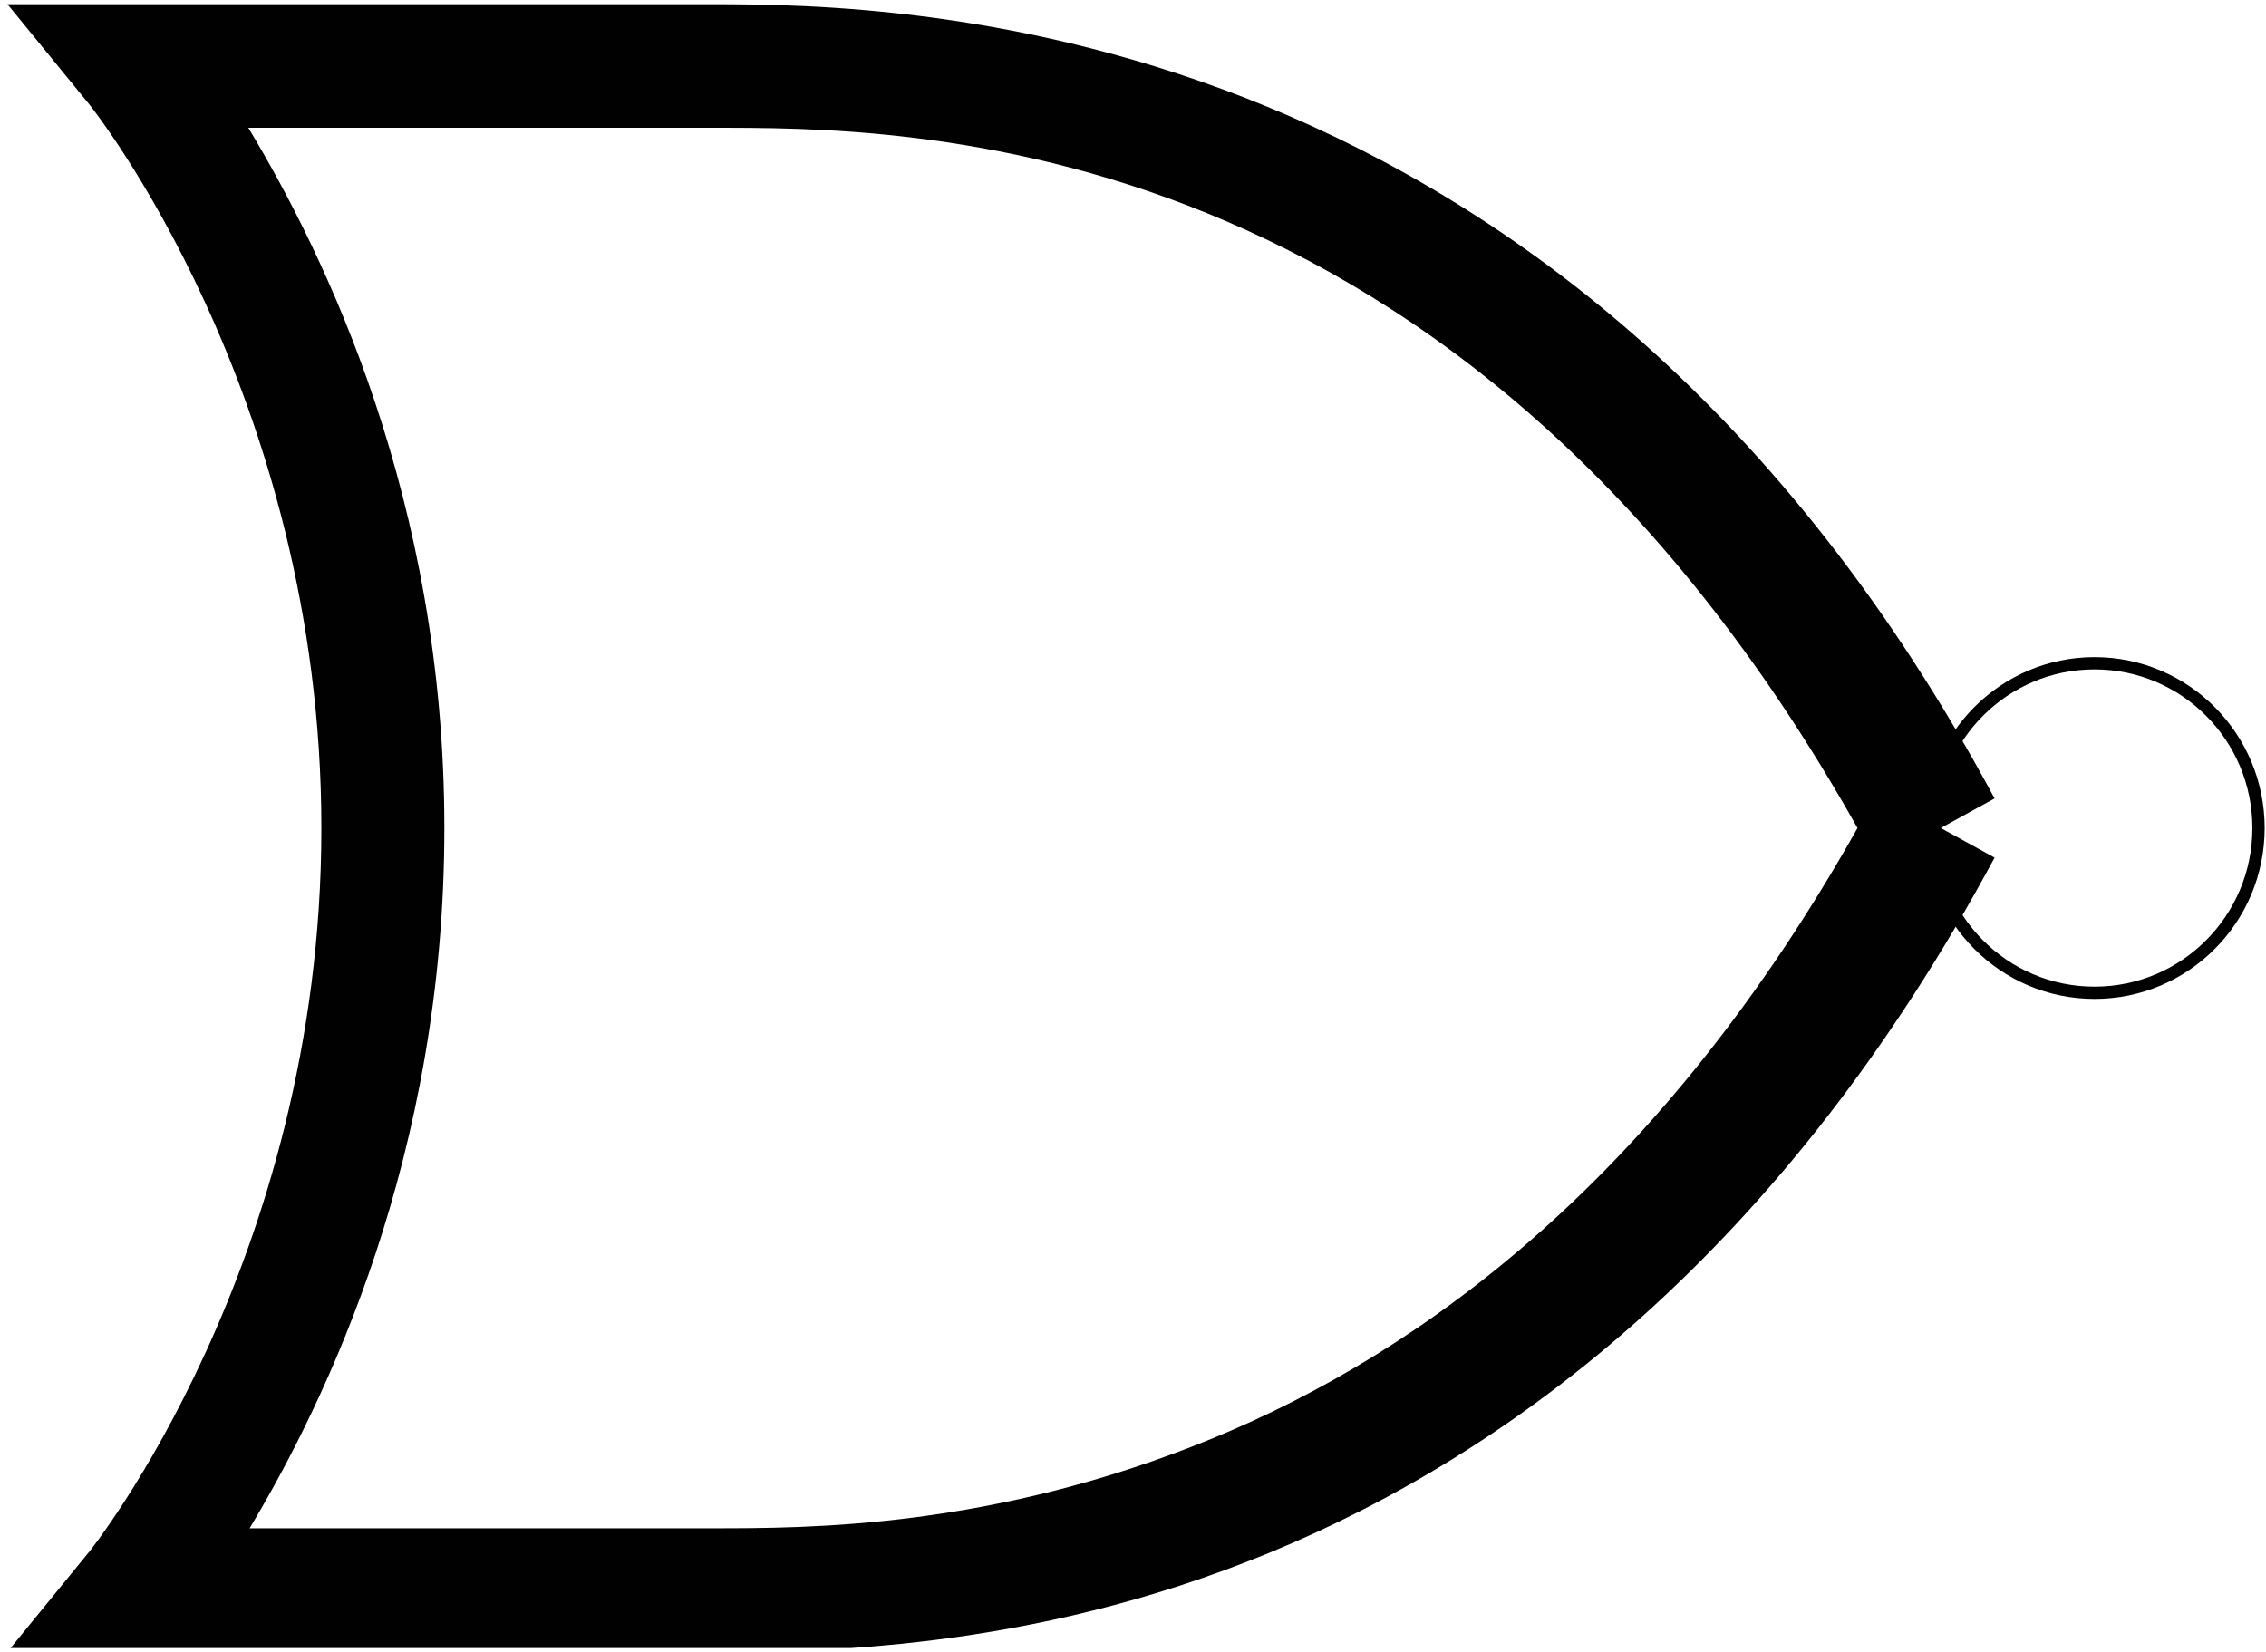
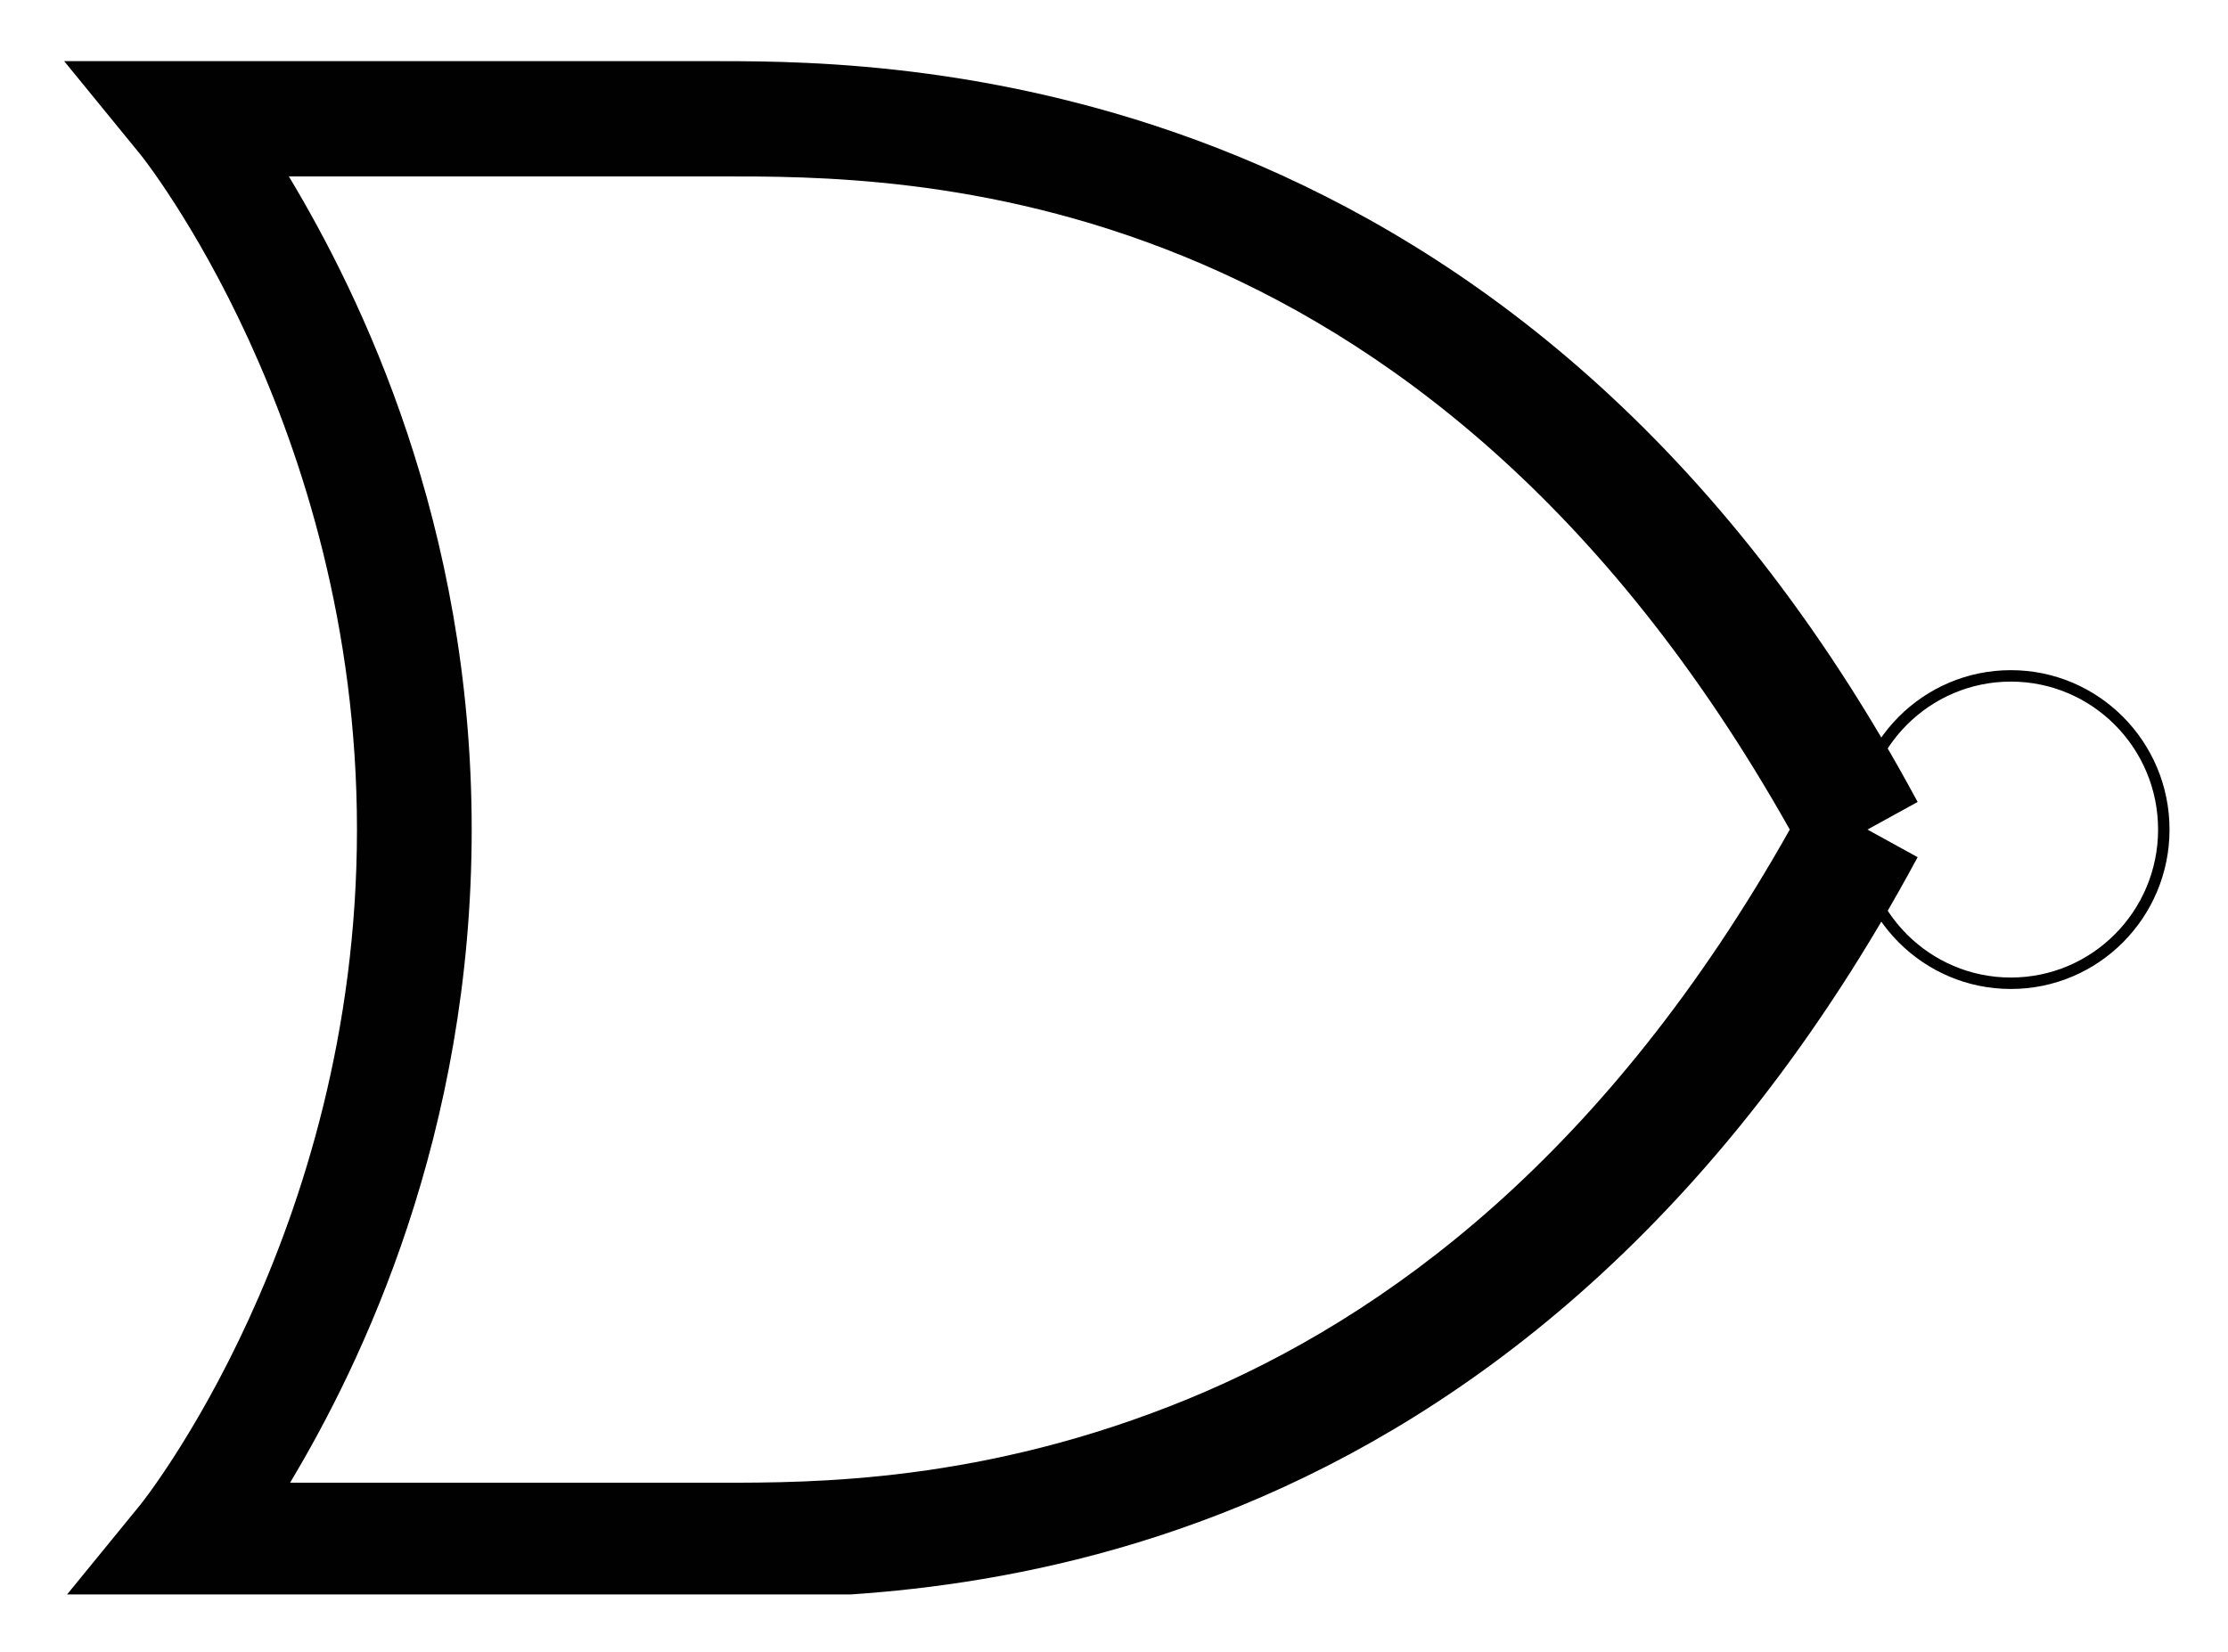
- <svg xmlns="http://www.w3.org/2000/svg" xmlns:xlink="http://www.w3.org/1999/xlink" version="1.1" id="Layer_1" x="0px" y="0px" width="554px" height="403.934px" viewBox="0 0 554 403.934" enable-background="new 0 0 554 403.934" xml:space="preserve">
+ <svg xmlns="http://www.w3.org/2000/svg" xmlns:xlink="http://www.w3.org/1999/xlink" version="1.1" id="Layer_1" x="0px" y="0px" width="584px" height="433px" viewBox="0 0 584 433" enable-background="new 0 0 584 433" xml:space="preserve">
  <g>
    <g>
      <defs>
-         <rect id="SVGID_1_" width="554" height="403" />
+         <rect id="SVGID_1_" x="15" y="15" width="554" height="403" />
      </defs>
      <clipPath id="SVGID_2_">
        <use xlink:href="#SVGID_1_" overflow="visible" />
      </clipPath>
-       <path clip-path="url(#SVGID_2_)" fill="#010101" d="M60.715,31.25H173.79c46.947,0,183.298-1.309,280.341,171.233    C406.353,287.382,348.67,330.24,296.576,351.683c-53.727,22.111-98.648,22.034-122.786,22.034H61.028    c18.775-31.309,47.611-91.154,47.611-171.233C108.639,122.169,79.488,62.471,60.715,31.25 M1.826,1.033l20.048,24.551    c0,0,56.694,70.508,56.694,176.899c0,106.391-56.694,176.898-56.694,176.898L1.826,403.934h31.638H173.79    c24.138,0,77.074,0.246,136.568-24.237c59.493-24.482,125.664-73.971,177.288-169.975l-13.156-7.238l13.156-7.239    C384.379,3.208,221.47,1.033,173.79,1.033H33.464H1.826z" />
-       <path clip-path="url(#SVGID_2_)" fill="none" stroke="#010101" stroke-width="3" d="M552.173,202.483    c0,22.25-17.953,40.29-40.095,40.29c-22.141,0-40.093-18.04-40.093-40.29c0-22.249,17.952-40.29,40.093-40.29    C534.22,162.193,552.173,180.234,552.173,202.483L552.173,202.483z" />
+       <path clip-path="url(#SVGID_2_)" fill="#010101" d="M75.715,46.25H188.79c46.947,0,183.298-1.308,280.341,171.233    C421.353,302.382,363.67,345.24,311.576,366.683c-53.727,22.111-98.648,22.034-122.786,22.034H76.028    c18.775-31.309,47.611-91.154,47.611-171.233C123.639,137.169,94.488,77.471,75.715,46.25 M16.826,16.033l20.048,24.551    c0,0,56.694,70.508,56.694,176.899c0,106.391-56.694,176.898-56.694,176.898l-20.048,24.552h31.638H188.79    c24.138,0,77.074,0.246,136.568-24.237c59.493-24.482,125.664-73.971,177.288-169.975l-13.156-7.238l13.156-7.239    C399.379,18.208,236.47,16.033,188.79,16.033H48.464H16.826z" />
+       <path clip-path="url(#SVGID_2_)" fill="none" stroke="#010101" stroke-width="3" d="M567.173,217.483    c0,22.25-17.953,40.29-40.095,40.29c-22.141,0-40.093-18.04-40.093-40.29c0-22.25,17.952-40.291,40.093-40.291    C549.22,177.193,567.173,195.234,567.173,217.483L567.173,217.483z" />
    </g>
  </g>
</svg>
